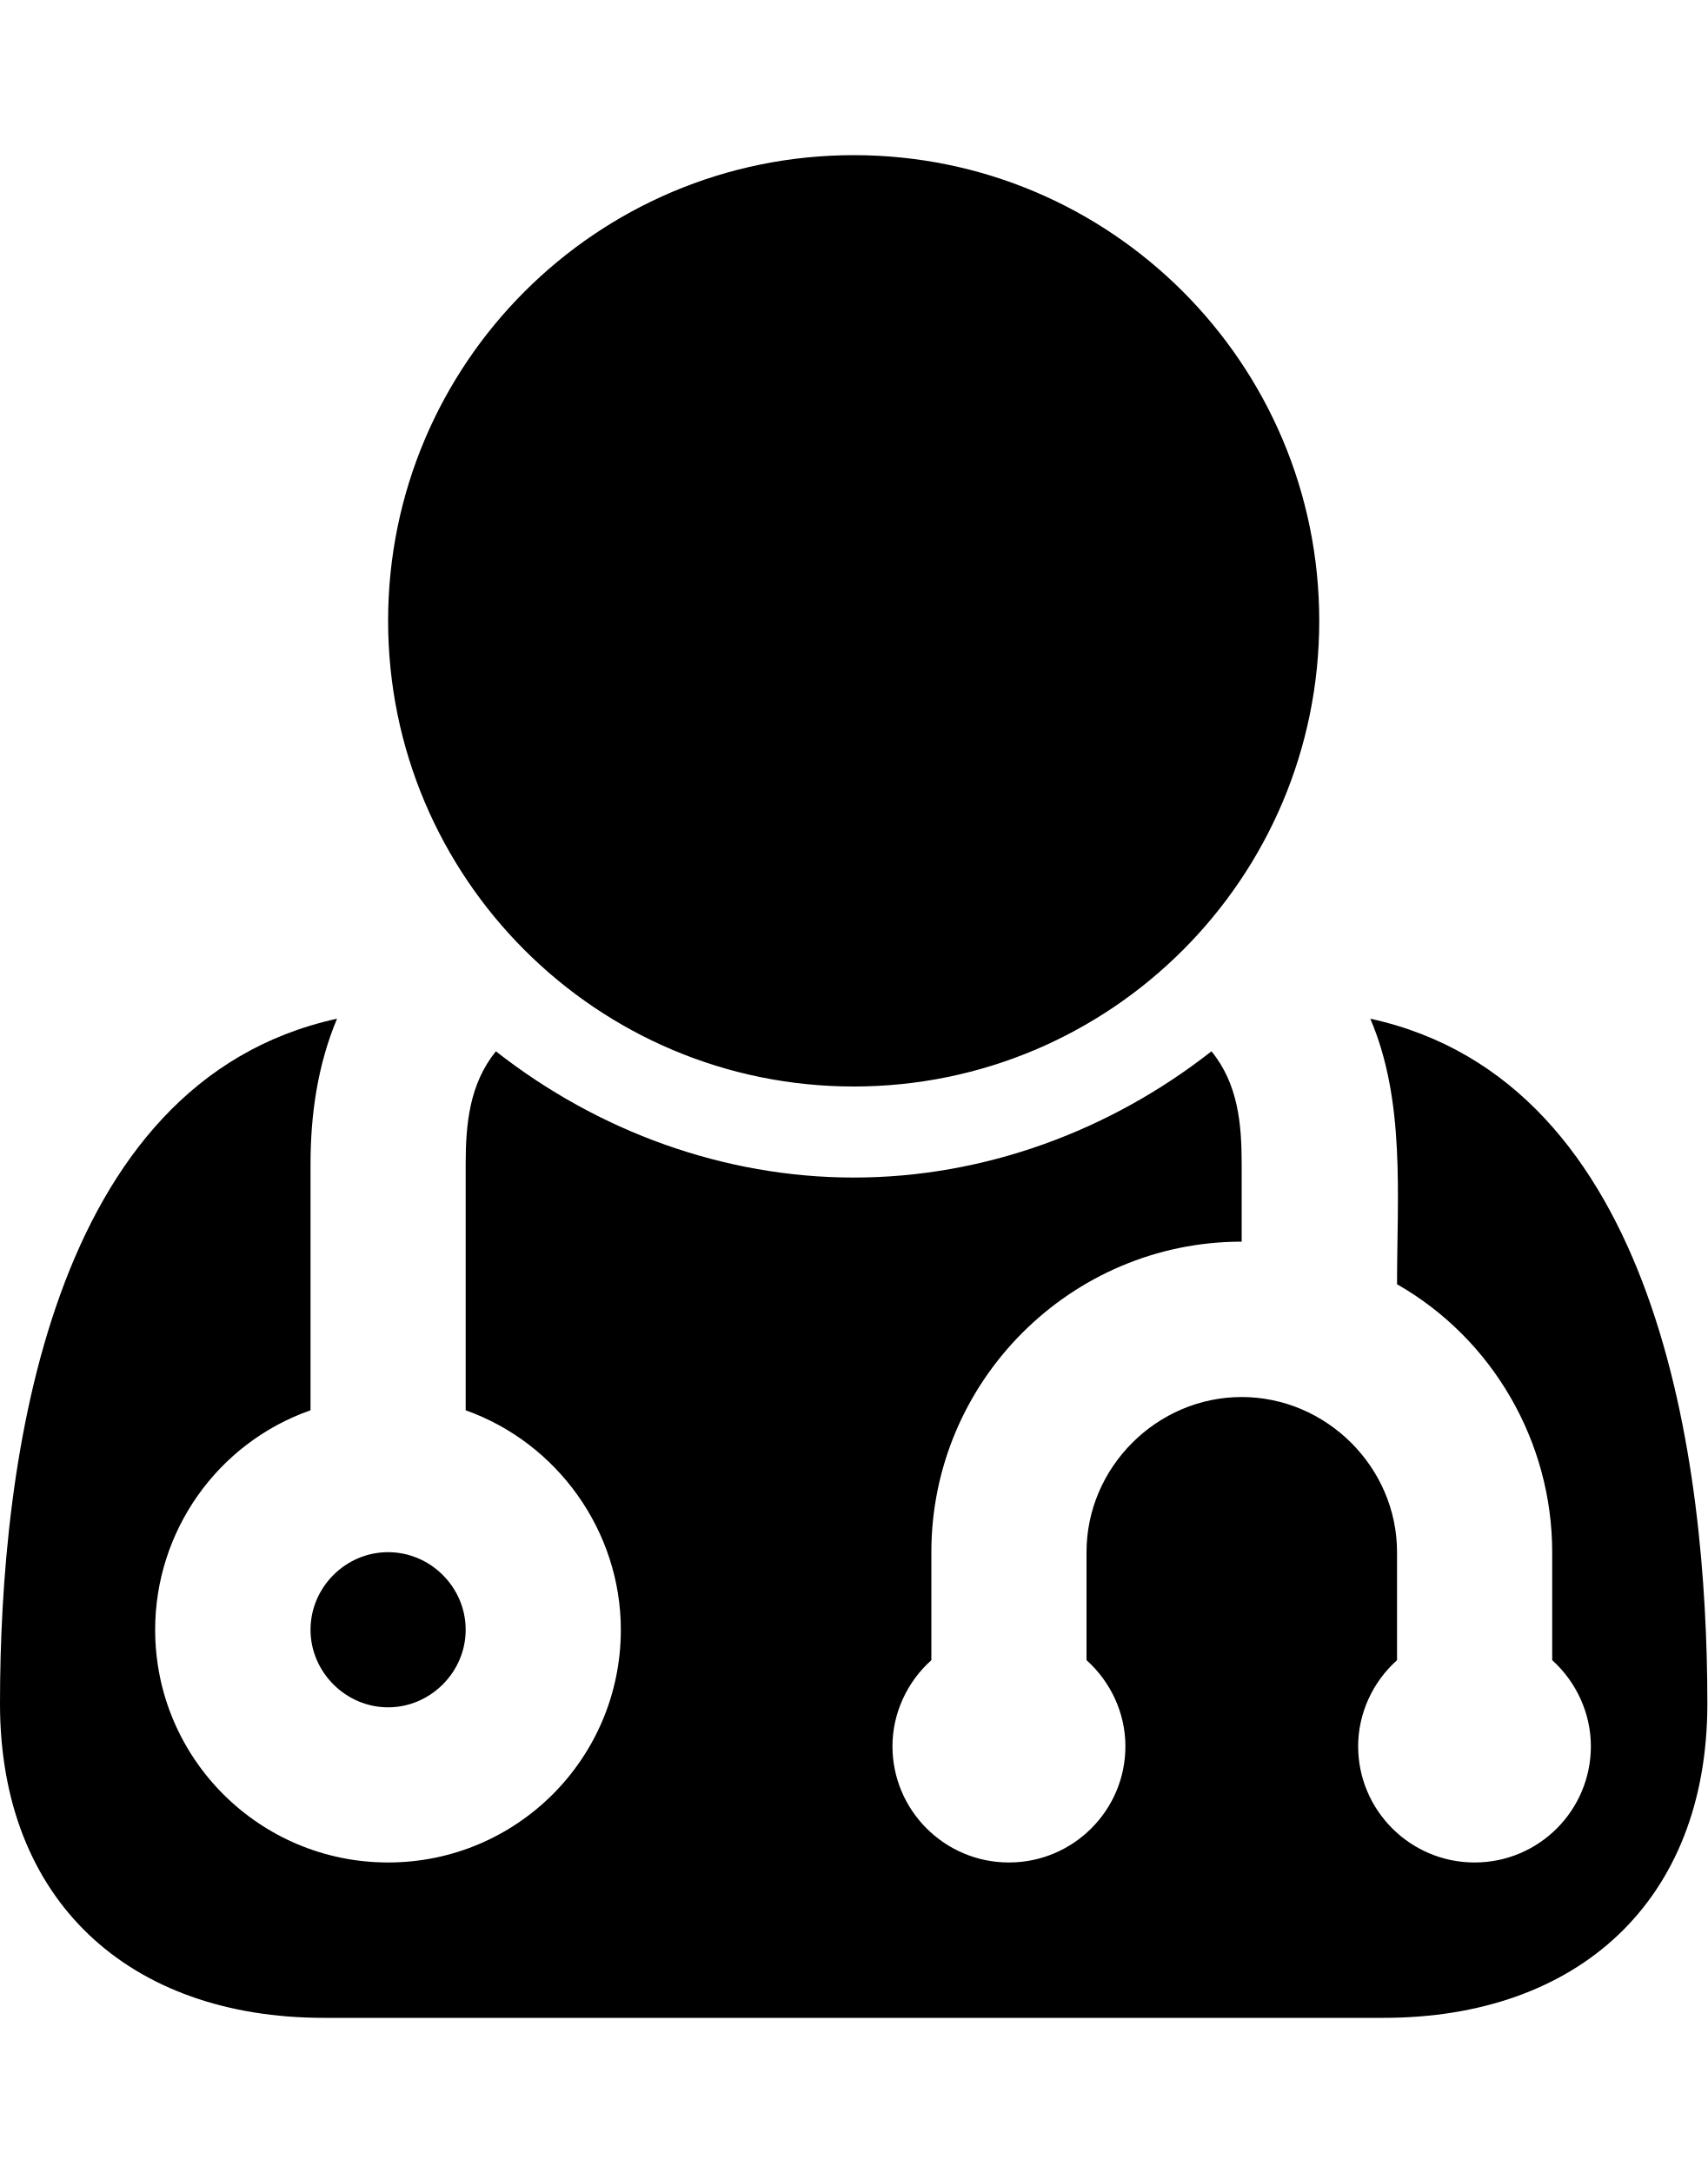
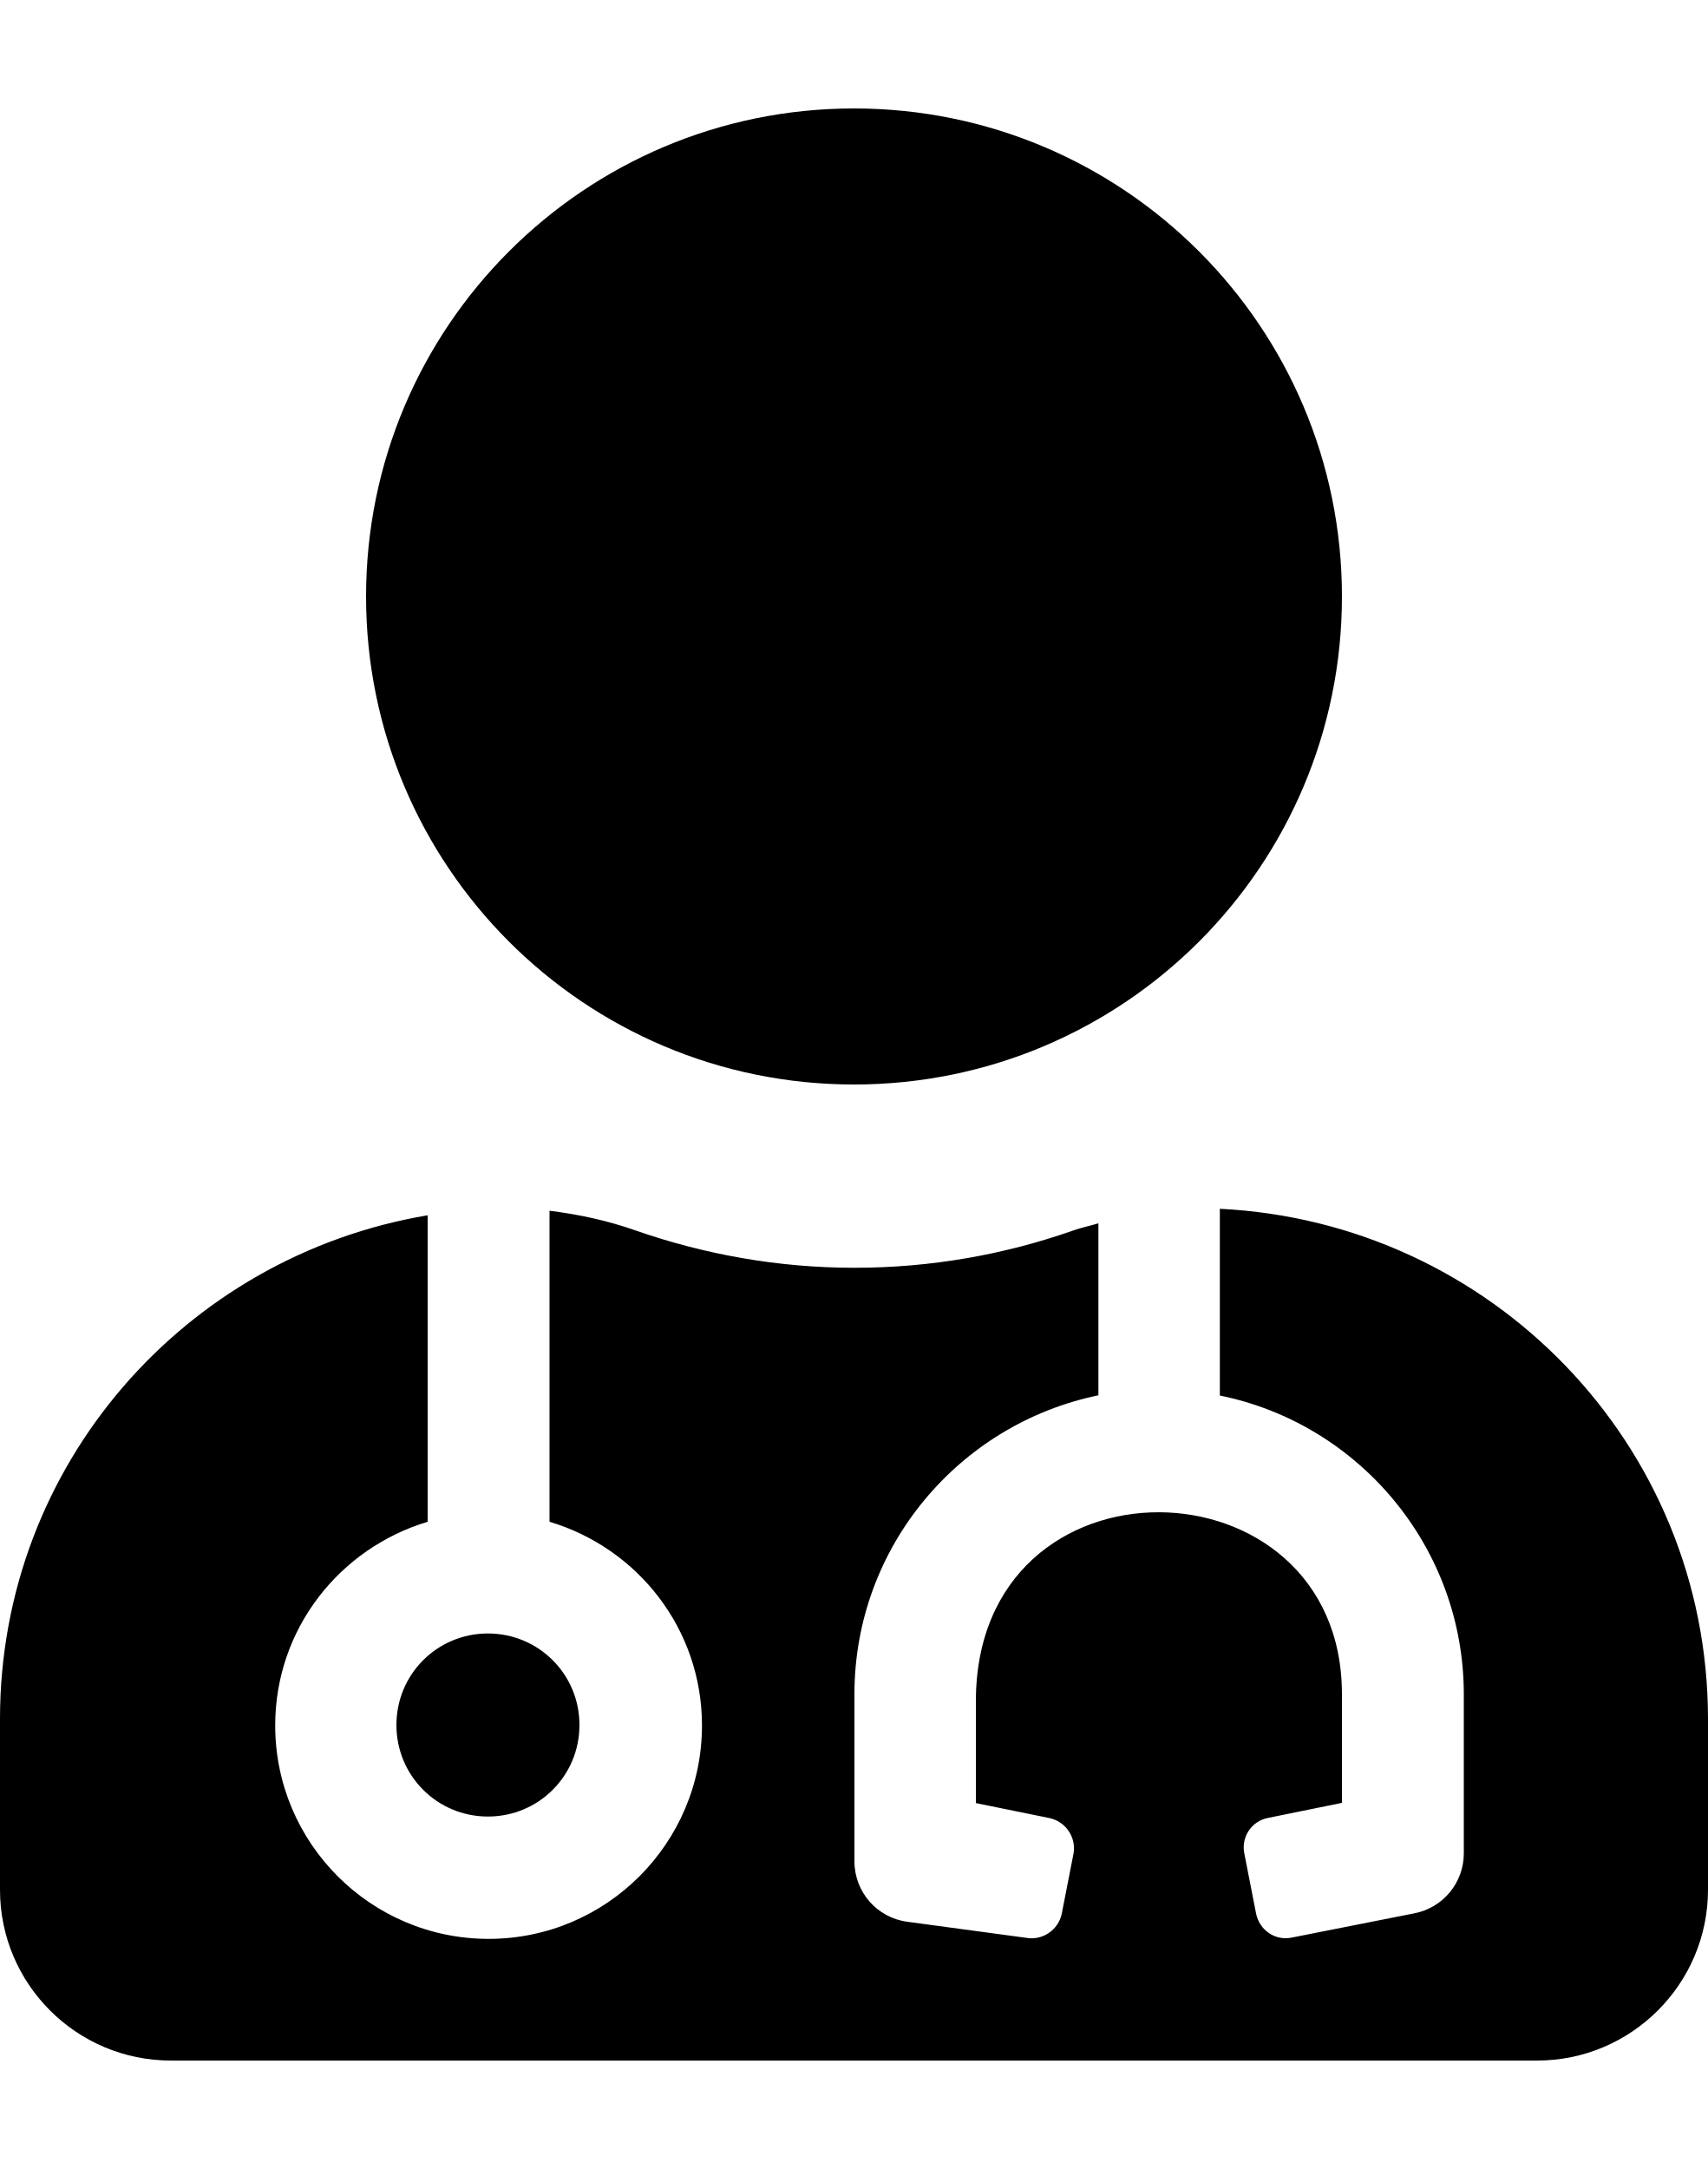
- <svg xmlns="http://www.w3.org/2000/svg" height="1000" width="785.7">
-   <path d="m214.3 750c0 19.5-16.2 35.7-35.7 35.7s-35.7-16.2-35.7-35.7 16.1-35.7 35.7-35.7 35.7 16.2 35.7 35.7z m571.4 34c0 91-59.7 144.6-149 144.6h-487.7c-89.3 0-149-53.6-149-144.6 0-111 22.3-286.2 155.1-315.2-8.9 21.2-12.2 44-12.2 66.9v113.3c-43 15.1-71.5 55.8-71.5 101 0 59.2 48 107.1 107.2 107.1s107.1-47.9 107.1-107.1c0-45.2-29-85.9-71.4-101v-113.3c0-18.4 1.7-36.8 13.9-51.9 46.9 36.8 104.9 58.1 164.7 58.1s117.7-21.3 164.6-58.1c12.3 15.1 13.9 33.5 13.9 51.9v35.7c-78.7 0-142.8 64.2-142.8 142.9v49.7c-11.2 10-17.9 24.5-17.9 39.6 0 29.5 24 53.5 53.6 53.5s53.6-24 53.6-53.5c0-15.1-6.7-29.6-17.9-39.6v-49.7c0-39.1 32.4-71.4 71.4-71.4s71.5 32.3 71.5 71.4v49.7c-11.2 10-17.9 24.5-17.9 39.6 0 29.5 24 53.5 53.6 53.5s53.5-24 53.5-53.5c0-15.1-6.7-29.6-17.8-39.6v-49.7c0-50.8-27.4-98.2-71.4-123.3 0-40.8 3.9-84.3-12.3-122.2 132.8 29 155.1 204.2 155.1 315.2z m-178.6-498.3c0 118.3-95.9 214.3-214.2 214.3s-214.3-96-214.3-214.3 96-214.3 214.3-214.3 214.2 96 214.2 214.3z" />
+ <svg xmlns="http://www.w3.org/2000/svg" version="1.1" id="Calque_1" focusable="false" x="0px" y="0px" viewBox="0 0 787.5 1000" style="enable-background:new 0 0 787.5 1000;" xml:space="preserve">
+   <path d="M393.8,500c124.3,0,225-100.7,225-225S518,50,393.8,50s-225,100.7-225,225S269.5,500,393.8,500z M182.8,795.3  c0,23.4,18.8,42.2,42.2,42.2s42.2-18.8,42.2-42.2c0-23.4-18.8-42.2-42.2-42.2S182.8,771.9,182.8,795.3z M562.5,557.3v86.1  c64.2,13,112.5,70,112.5,137.8v73.3c0,13.4-9.5,25-22.7,27.6l-56.6,11.2c-7.6,1.6-14.9-3.3-16.5-11.1l-5.4-27.6  c-1.6-7.6,3.3-15.1,11.1-16.5l33.9-6.9v-50.1c0-110.4-168.8-114.4-168.8,3.3v46.9l33.9,6.9c7.6,1.6,12.5,9,11.1,16.5l-5.4,27.6  c-1.6,7.6-9,12.5-16.5,11.1l-54.8-7.4c-13.9-1.9-24.3-13.7-24.3-27.9v-77c0-67.9,48.3-124.6,112.5-137.8V564  c-3.9,1.2-7.7,1.9-11.6,3.3c-31.6,11.1-65.6,17.2-100.9,17.2s-69.3-6.2-100.9-17.2c-13-4.6-26.2-7.4-39.7-9.1v143.4  c40.6,12.1,70.3,49.4,70.3,93.9c0,54.3-44.1,98.4-98.4,98.4s-98.4-44.1-98.4-98.4c0-44.5,29.7-81.7,70.3-93.9V560.3  C85.3,579.1,0,675.4,0,792.5v78.8C0,914.7,35.3,950,78.8,950h630c43.4,0,78.8-35.3,78.8-78.8v-78.8  C787.5,665.9,687.7,563.5,562.5,557.3L562.5,557.3z" />
</svg>
